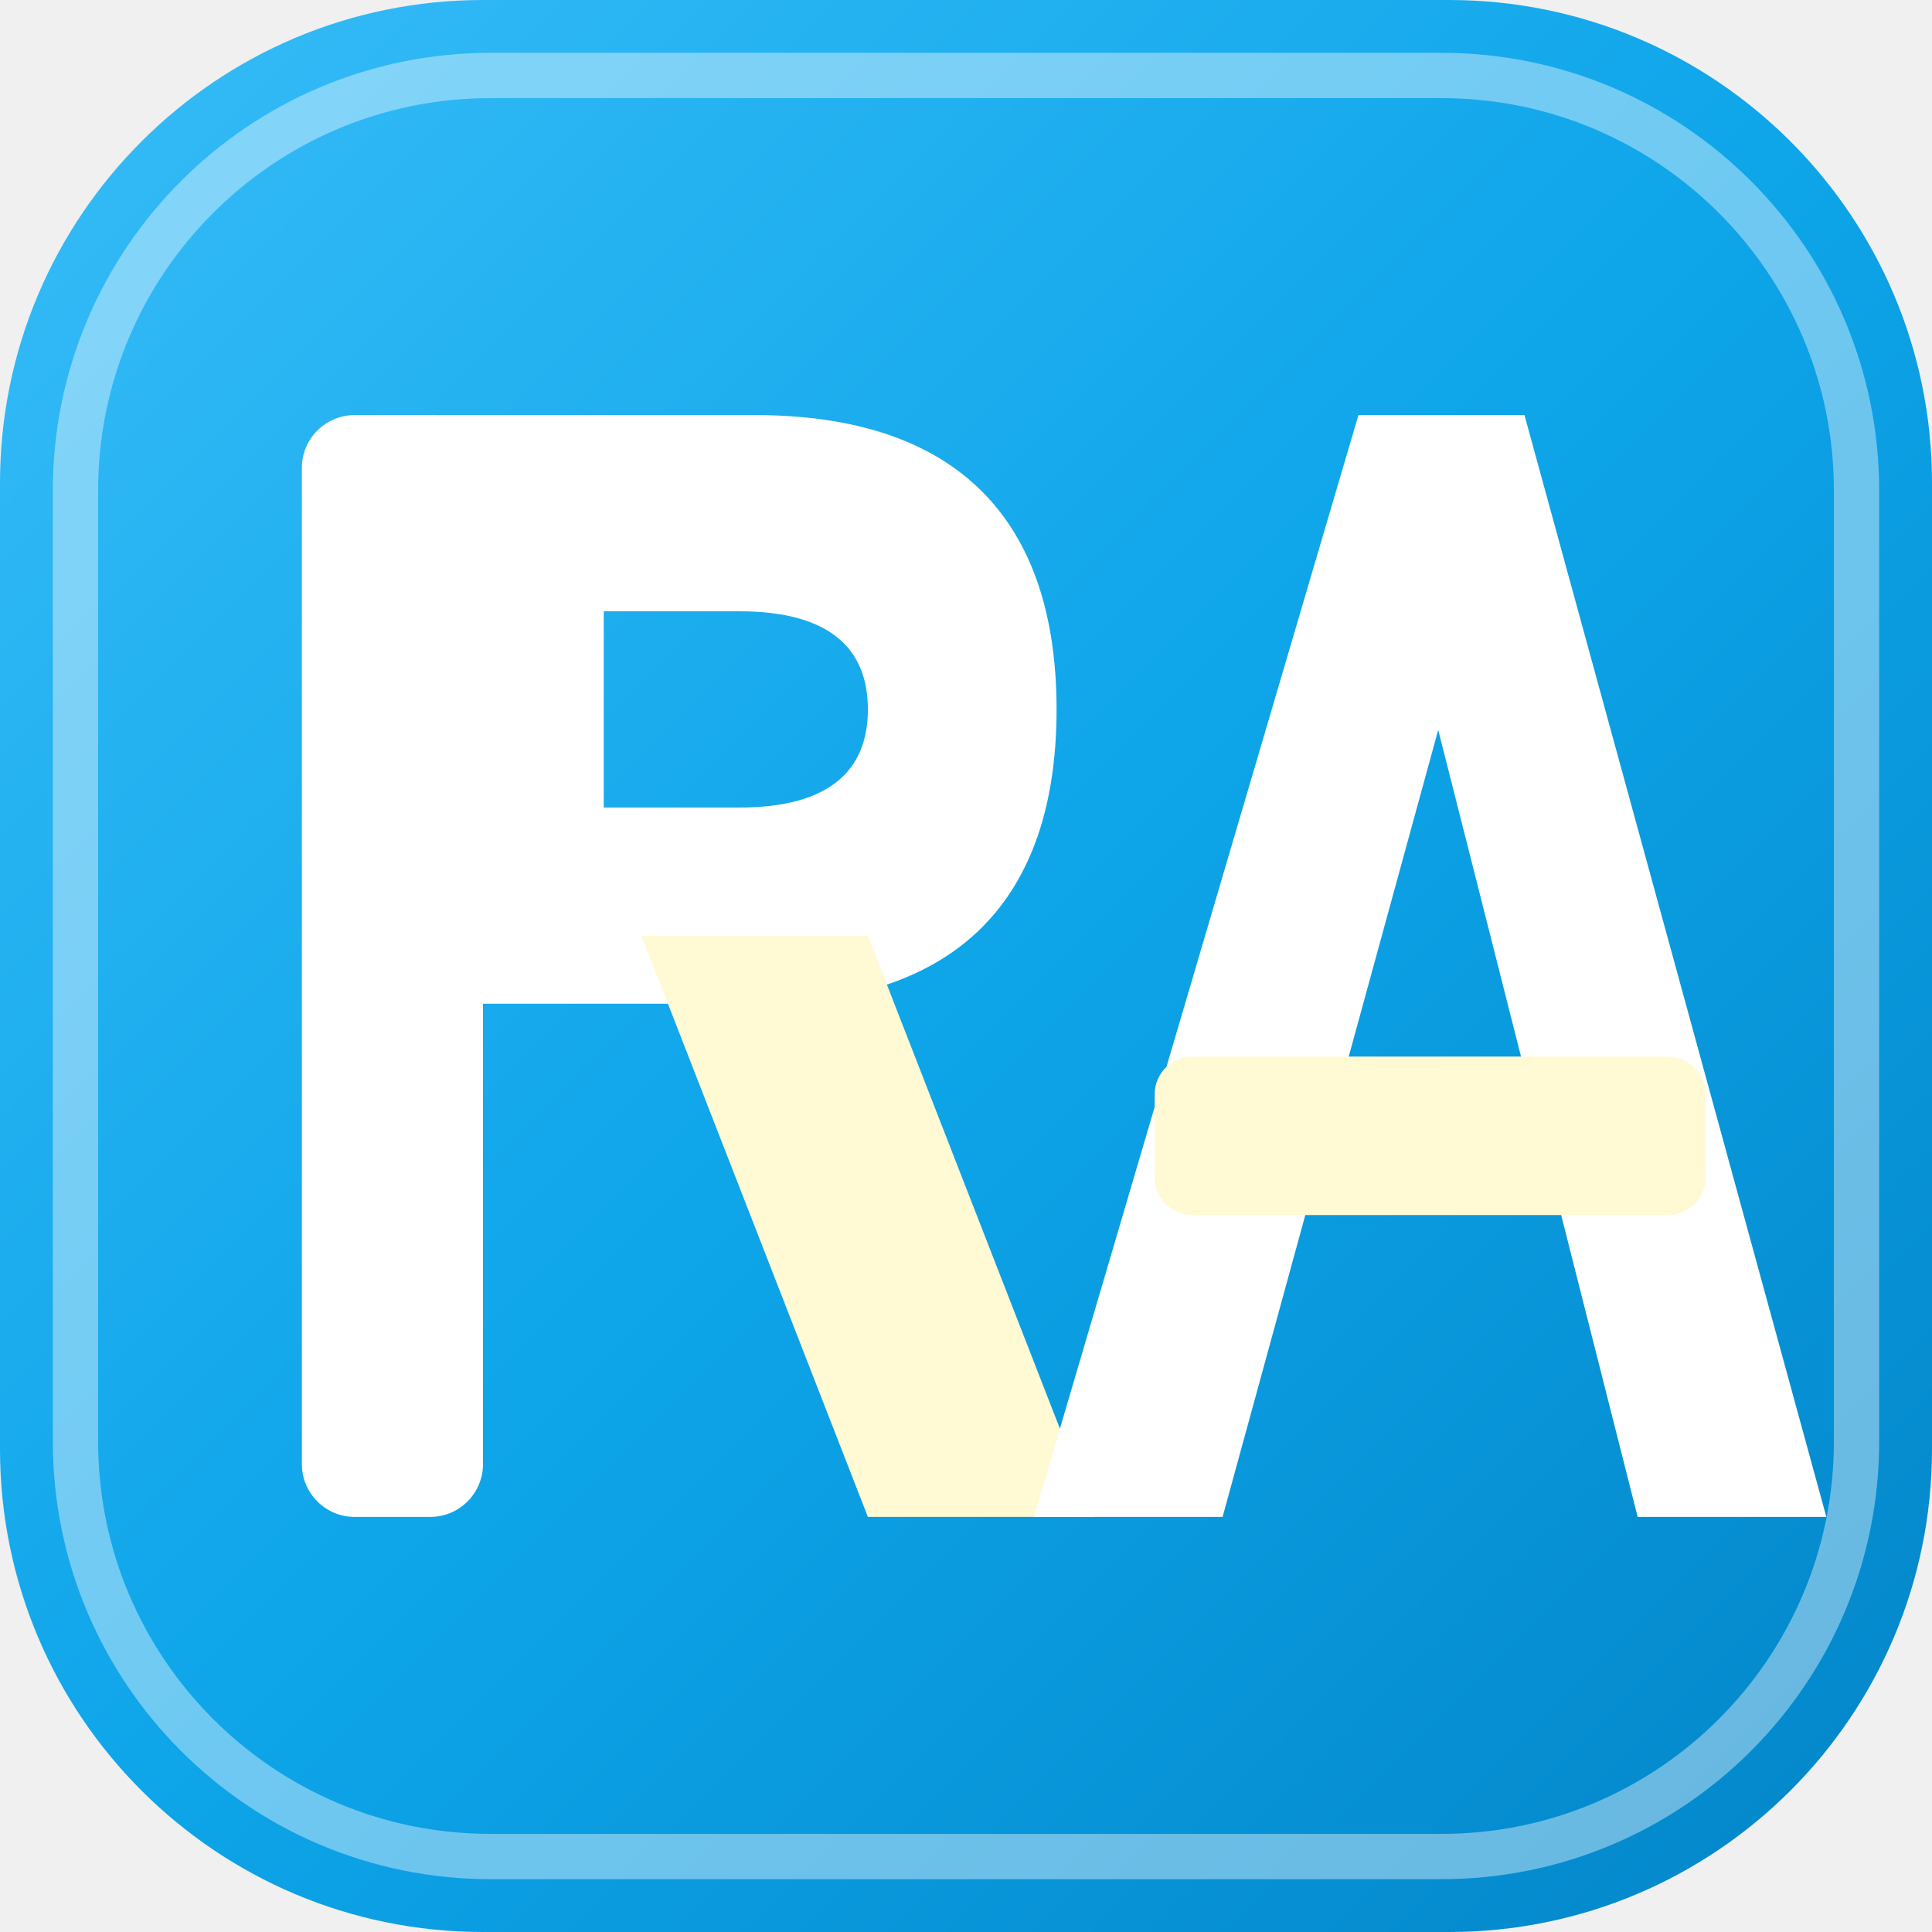
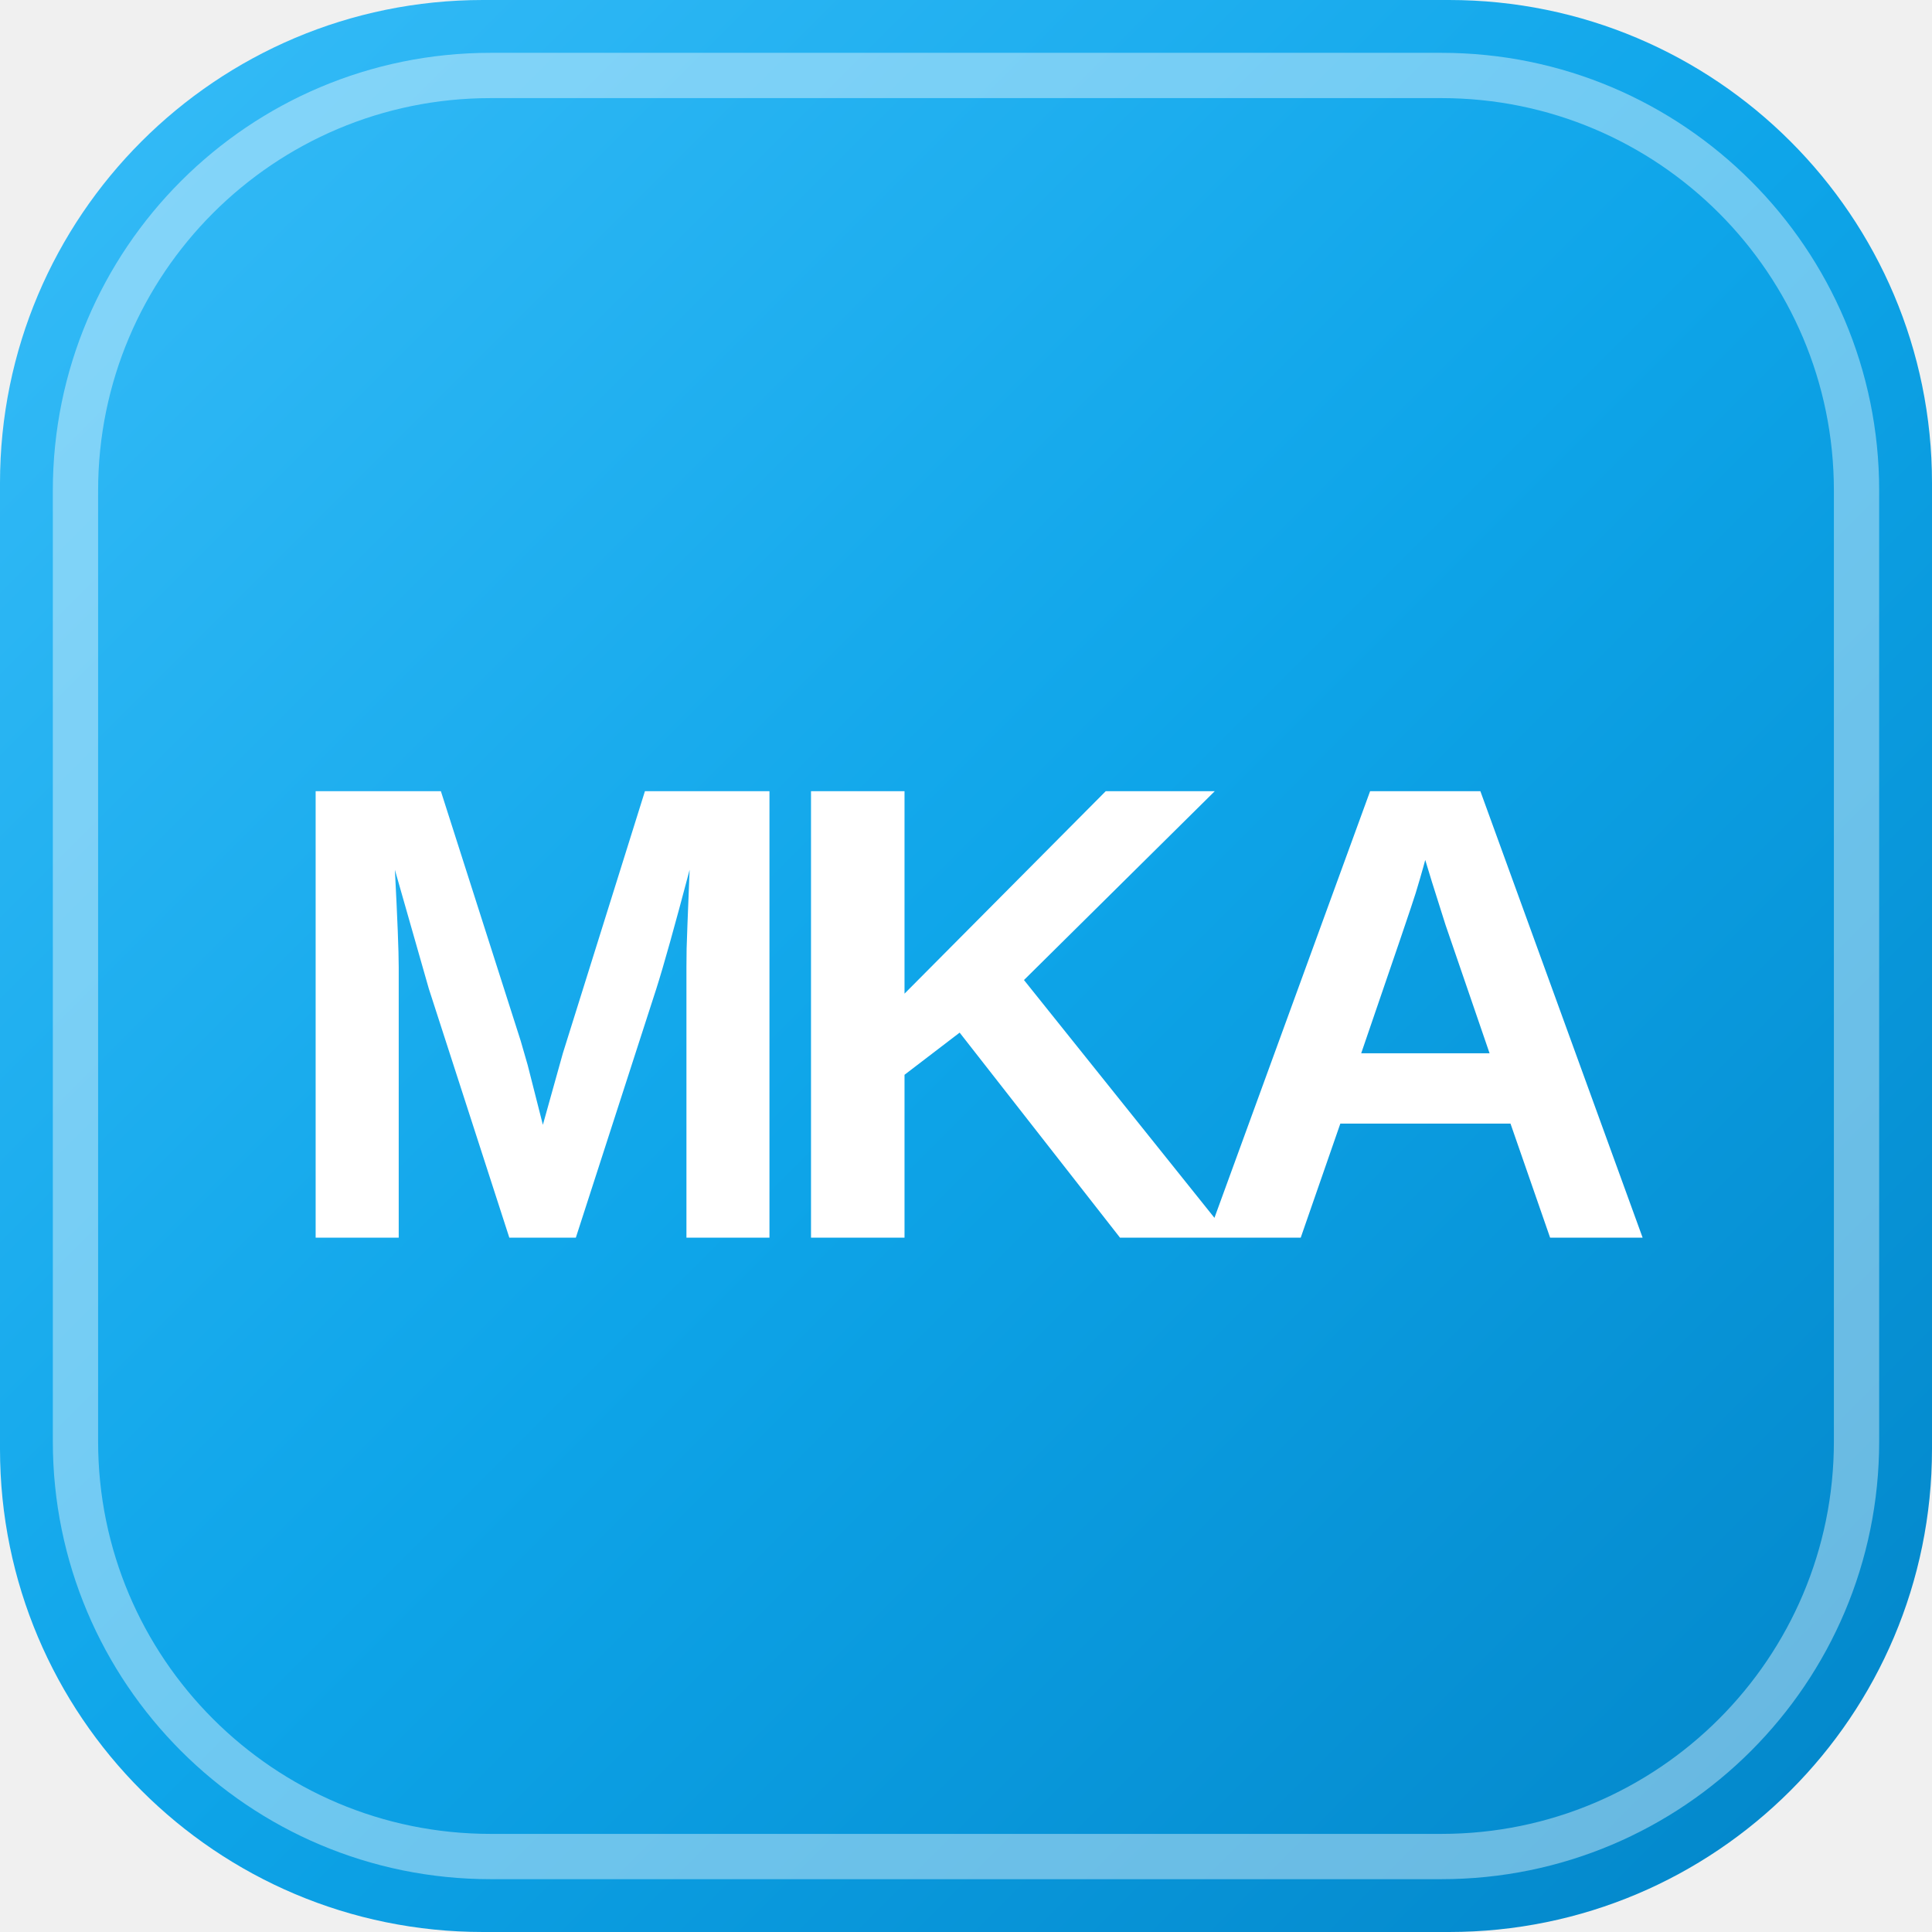
<svg xmlns="http://www.w3.org/2000/svg" viewBox="0 0 512 512" fill="none">
  <defs>
    <linearGradient id="oceanGrad" x1="0%" y1="0%" x2="100%" y2="100%">
      <stop offset="0%" stop-color="#38BDF8" />
      <stop offset="50%" stop-color="#0EA5E9" />
      <stop offset="100%" stop-color="#0284C7" />
    </linearGradient>
  </defs>
  <rect width="512" height="512" rx="128" fill="url(#oceanGrad)" />
  <rect x="20" y="20" width="472" height="472" rx="110" stroke="rgba(255,255,255,0.4)" stroke-width="12" />
-   <rect x="80" y="110" width="48" height="292" rx="14" fill="#FFFFFF" />
-   <path d="M100 110 H200 C254 110, 280 138, 280 188 C280 238, 254 266, 200 266 H100 V110 Z M160 162 V214 H196 C220 214, 230 204, 230 188 C230 172, 220 162, 196 162 H160 Z" fill="#FFFFFF" />
-   <polygon points="170,248 230,248 290,402 230,402" fill="#FFF9D4" />
-   <polygon points="360,110 404,110 324,402 274,402" fill="#FFFFFF" />
-   <polygon points="360,110 404,110 484,402 434,402" fill="#FFFFFF" />
-   <rect x="306" y="280" width="146" height="42" rx="10" fill="#FFF9D4" />
+   <text x="256" y="328" fill="#FFFFFF" font-family="Arial, sans-serif" font-size="172" font-weight="800" letter-spacing="-12" text-anchor="middle">MKA</text>
</svg>
